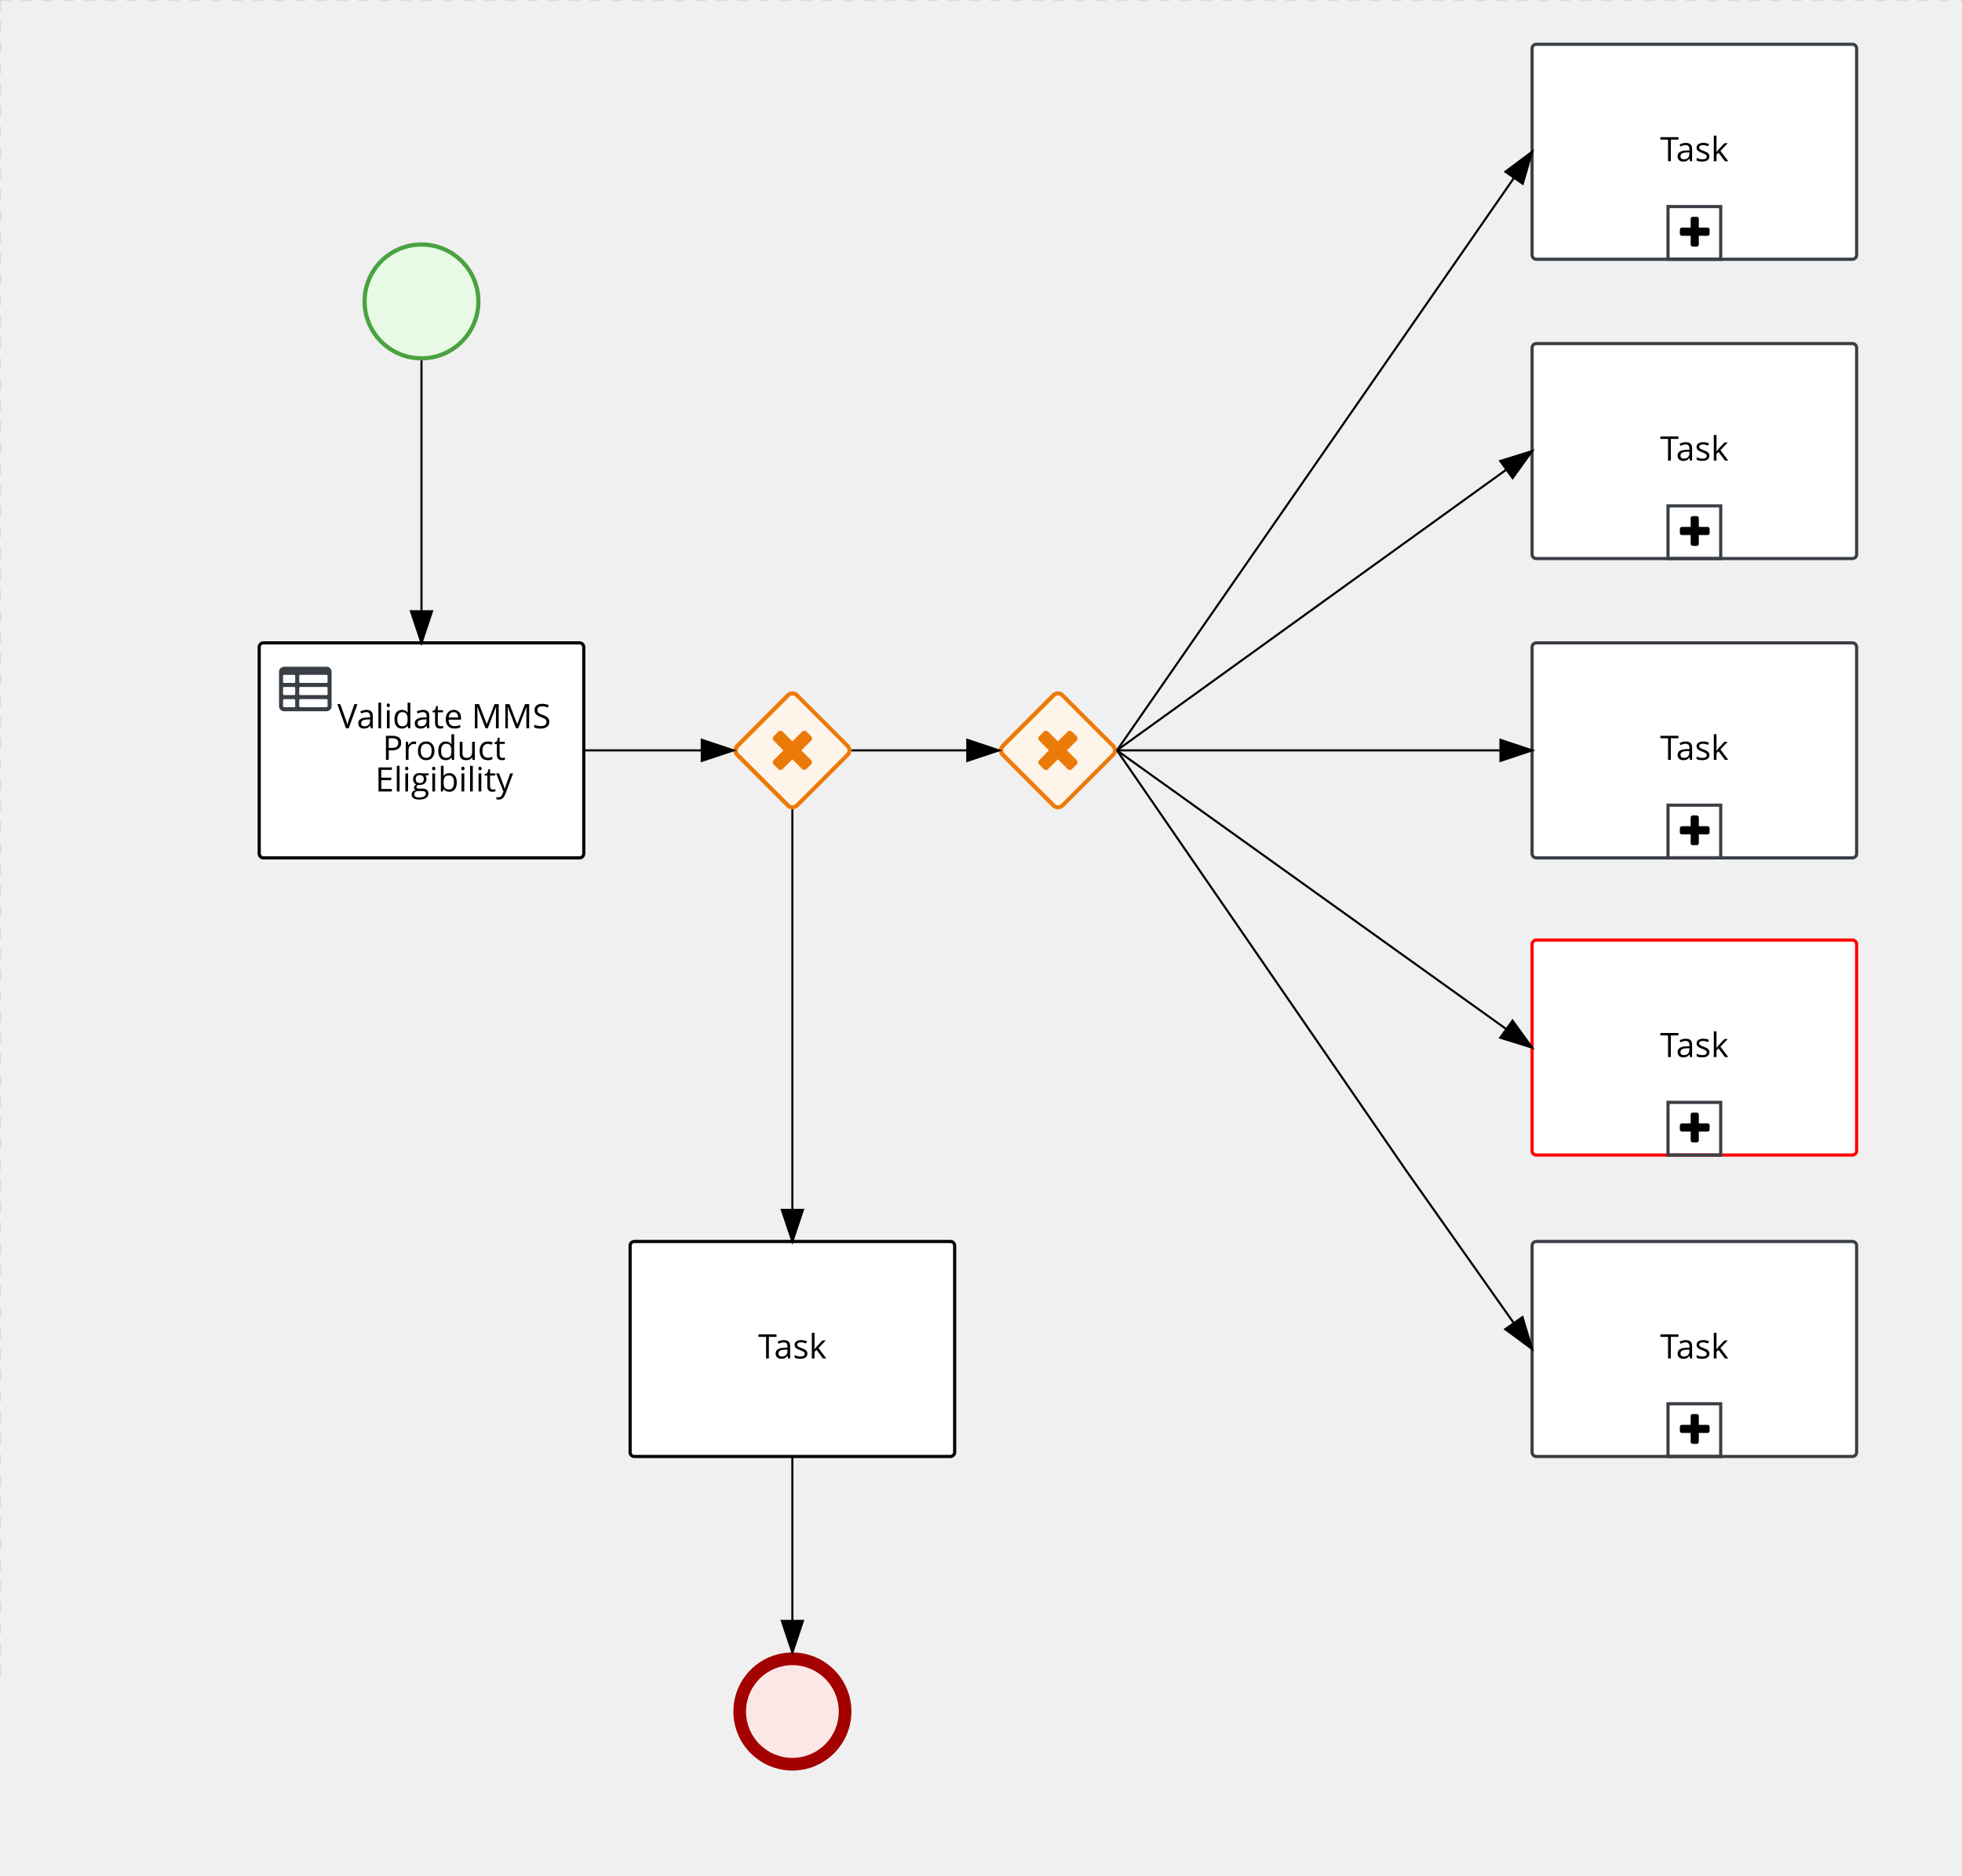
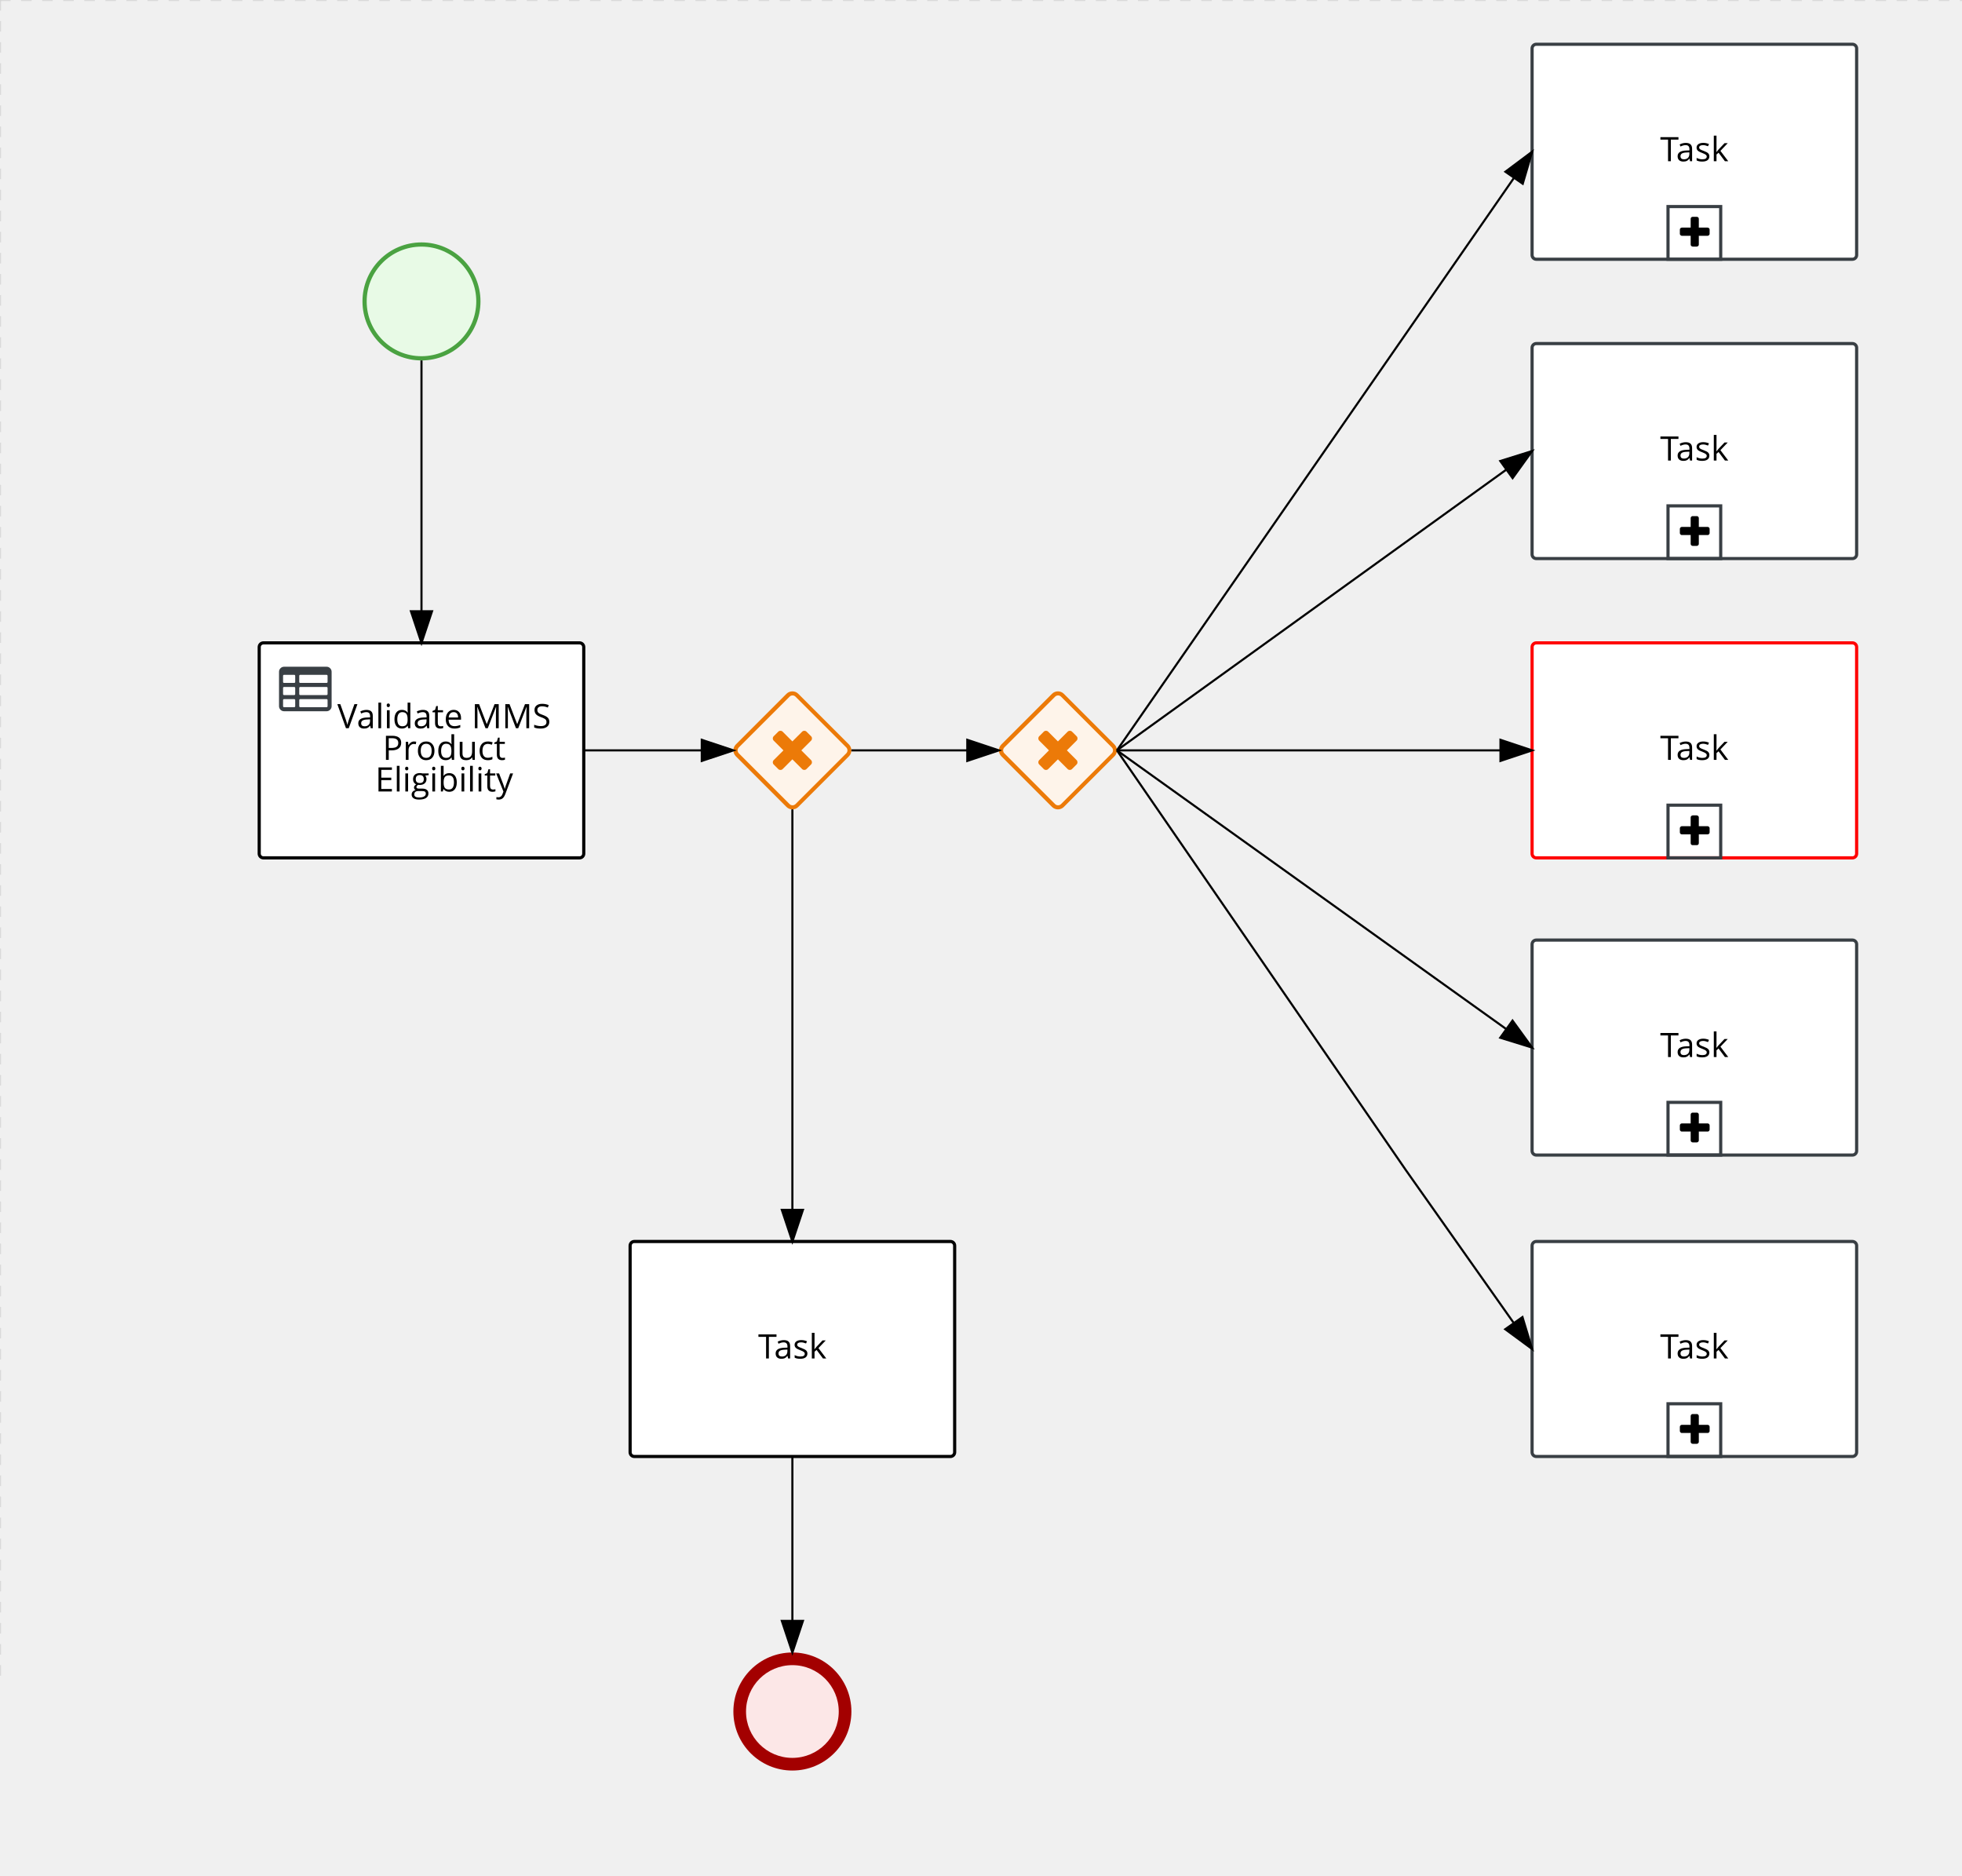
<svg xmlns="http://www.w3.org/2000/svg" version="1.1" width="931" height="890" viewBox="0 0 931 890">
  <defs />
  <g transform="matrix(1,0,0,1,0,0)">
    <g>
      <g>
        <g>
          <path fill="none" stroke="#d3d3d3" paint-order="fill stroke markers" d=" M 0 0 L 1200 0" stroke-miterlimit="10" stroke-opacity="0.8" stroke-dasharray="5" />
        </g>
        <g>
          <path fill="none" stroke="#d3d3d3" paint-order="fill stroke markers" d=" M 0 0 L 0 800" stroke-miterlimit="10" stroke-opacity="0.8" stroke-dasharray="5" />
        </g>
      </g>
      <g id="_A76799DD-3ED7-49B2-B6CB-41794F697E5E" bpmn2nodeid="_A76799DD-3ED7-49B2-B6CB-41794F697E5E" transform="matrix(1,0,0,1,727,589)">
        <g>
          <path fill="none" stroke="none" />
        </g>
        <g transform="matrix(1,0,0,1,0,0)">
          <path fill="#ffffff" stroke="none" id="_A76799DD-3ED7-49B2-B6CB-41794F697E5E?shapeType=BACKGROUND" paint-order="stroke fill markers" d=" M 2 0 L 152 0 L 152 0 A 2 2 0 0 1 154 2 L 154 100 L 154 100 A 2 2 0 0 1 152 102 L 2 102 L 2 102 A 2 2 0 0 1 0 100 L 0 2 L 0 2 A 2 2 0 0 1 2 0 Z" />
        </g>
        <g transform="matrix(1,0,0,1,0,0)">
          <path fill="none" stroke="rgb(57,63,68)" id="_A76799DD-3ED7-49B2-B6CB-41794F697E5E?shapeType=BORDER&amp;renderType=STROKE" paint-order="fill stroke markers" d=" M 2 0 L 152 0 L 152 0 A 2 2 0 0 1 154 2 L 154 100 L 154 100 A 2 2 0 0 1 152 102 L 2 102 L 2 102 A 2 2 0 0 1 0 100 L 0 2 L 0 2 A 2 2 0 0 1 2 0 Z" stroke-miterlimit="10" stroke-width="1.5" stroke-dasharray="" />
        </g>
        <g transform="matrix(1,0,0,1,1.5,11)">
          <g transform="matrix(1,0,0,1,0,0)">
            <g transform="matrix(1,0,0,1,63,66)">
              <path fill="none" stroke="#393f44" id="_A76799DD-3ED7-49B2-B6CB-41794F697E5Eundefined" paint-order="fill stroke markers" d=" M 0 0 L 25 0 L 25 25 L 0 25 L 0 0 Z Z" stroke-miterlimit="10" stroke-width="1.5" stroke-dasharray="" />
            </g>
            <g transform="matrix(0.04,0,0,0.04,68.64,69.6)">
              <path fill="#000000" stroke="#000000" id="_A76799DD-3ED7-49B2-B6CB-41794F697E5Eundefined" paint-order="fill stroke markers" d=" M 0 0 M 352 184 L 352 232 C 352 238.7 349.7 244.3 345 249 C 340.3 253.7 334.7 256 328 256 L 224 256 L 224 360 C 224 366.7 221.7 372.3 217 377 C 212.3 381.7 206.7 384 200 384 L 152 384 C 145.3 384 139.7 381.7 135 377 C 130.3 372.3 128 366.7 128 360 L 128 256 L 24 256 C 17.3 256 11.7 253.7 7 249 C 2.3 244.3 0 238.7 0 232 L 0 184 C 0 177.3 2.3 171.7 7 167 C 11.7 162.3 17.3 160 24 160 L 128 160 L 128 56 C 128 49.3 130.3 43.7 135 39 C 139.7 34.3 145.3 32 152 32 L 200 32 C 206.7 32 212.3 34.3 217 39 C 221.7 43.7 224 49.3 224 56 L 224 160 L 328 160 C 334.7 160 340.3 162.3 345 167 C 349.7 171.7 352 177.3 352 184 Z" stroke-miterlimit="10" stroke-dasharray="" />
            </g>
          </g>
        </g>
        <g transform="matrix(1,0,0,1,13.32,11)">
          <g transform="matrix(1,0,0,1,0,0)">
            <g transform="matrix(1,0,0,1,63,66)">
              <path fill="none" stroke="none" />
            </g>
            <g transform="matrix(0.04,0,0,0.04,68.64,69.6)">
              <path fill="none" stroke="none" />
            </g>
            <g transform="matrix(0.04,0,0,0.04,40.32,71.04)">
              <path fill="none" stroke="none" />
            </g>
            <g transform="matrix(0.04,0,0,0.04,39.36,72)">
              <path fill="none" stroke="none" />
            </g>
          </g>
        </g>
        <g transform="matrix(1,0,0,1,60.75,43.5)">
          <text fill="#000000" stroke="none" font-family="Open Sans" font-size="12pt" font-style="normal" font-weight="normal" text-decoration="normal" x="16.25" y="12" text-anchor="middle" dominant-baseline="alphabetic">Task</text>
        </g>
      </g>
      <g id="_72A694A1-276A-4D4A-A36B-1D5929B8A58D" bpmn2nodeid="_72A694A1-276A-4D4A-A36B-1D5929B8A58D" transform="matrix(1,0,0,1,727,305)">
        <g>
          <path fill="none" stroke="none" />
        </g>
        <g transform="matrix(1,0,0,1,0,0)">
          <path fill="#ffffff" stroke="none" id="_72A694A1-276A-4D4A-A36B-1D5929B8A58D?shapeType=BACKGROUND" paint-order="stroke fill markers" d=" M 2 0 L 152 0 L 152 0 A 2 2 0 0 1 154 2 L 154 100 L 154 100 A 2 2 0 0 1 152 102 L 2 102 L 2 102 A 2 2 0 0 1 0 100 L 0 2 L 0 2 A 2 2 0 0 1 2 0 Z" />
        </g>
        <g transform="matrix(1,0,0,1,0,0)">
-           <path fill="none" stroke="rgb(57,63,68)" id="_72A694A1-276A-4D4A-A36B-1D5929B8A58D?shapeType=BORDER&amp;renderType=STROKE" paint-order="fill stroke markers" d=" M 2 0 L 152 0 L 152 0 A 2 2 0 0 1 154 2 L 154 100 L 154 100 A 2 2 0 0 1 152 102 L 2 102 L 2 102 A 2 2 0 0 1 0 100 L 0 2 L 0 2 A 2 2 0 0 1 2 0 Z" stroke-miterlimit="10" stroke-width="1.5" stroke-dasharray="" />
+           <path fill="none" stroke="rgb(255,0,0)" id="_72A694A1-276A-4D4A-A36B-1D5929B8A58D?shapeType=BORDER&amp;renderType=STROKE" paint-order="fill stroke markers" d=" M 2 0 L 152 0 L 152 0 A 2 2 0 0 1 154 2 L 154 100 L 154 100 A 2 2 0 0 1 152 102 L 2 102 L 2 102 A 2 2 0 0 1 0 100 L 0 2 L 0 2 A 2 2 0 0 1 2 0 Z" stroke-miterlimit="10" stroke-width="1.5" stroke-dasharray="" />
        </g>
        <g transform="matrix(1,0,0,1,1.5,11)">
          <g transform="matrix(1,0,0,1,0,0)">
            <g transform="matrix(1,0,0,1,63,66)">
              <path fill="none" stroke="#393f44" id="_72A694A1-276A-4D4A-A36B-1D5929B8A58Dundefined" paint-order="fill stroke markers" d=" M 0 0 L 25 0 L 25 25 L 0 25 L 0 0 Z Z" stroke-miterlimit="10" stroke-width="1.5" stroke-dasharray="" />
            </g>
            <g transform="matrix(0.04,0,0,0.04,68.64,69.6)">
              <path fill="#000000" stroke="#000000" id="_72A694A1-276A-4D4A-A36B-1D5929B8A58Dundefined" paint-order="fill stroke markers" d=" M 0 0 M 352 184 L 352 232 C 352 238.7 349.7 244.3 345 249 C 340.3 253.7 334.7 256 328 256 L 224 256 L 224 360 C 224 366.7 221.7 372.3 217 377 C 212.3 381.7 206.7 384 200 384 L 152 384 C 145.3 384 139.7 381.7 135 377 C 130.3 372.3 128 366.7 128 360 L 128 256 L 24 256 C 17.3 256 11.7 253.7 7 249 C 2.3 244.3 0 238.7 0 232 L 0 184 C 0 177.3 2.3 171.7 7 167 C 11.7 162.3 17.3 160 24 160 L 128 160 L 128 56 C 128 49.3 130.3 43.7 135 39 C 139.7 34.3 145.3 32 152 32 L 200 32 C 206.7 32 212.3 34.3 217 39 C 221.7 43.7 224 49.3 224 56 L 224 160 L 328 160 C 334.7 160 340.3 162.3 345 167 C 349.7 171.7 352 177.3 352 184 Z" stroke-miterlimit="10" stroke-dasharray="" />
            </g>
          </g>
        </g>
        <g transform="matrix(1,0,0,1,13.32,11)">
          <g transform="matrix(1,0,0,1,0,0)">
            <g transform="matrix(1,0,0,1,63,66)">
              <path fill="none" stroke="none" />
            </g>
            <g transform="matrix(0.04,0,0,0.04,68.64,69.6)">
              <path fill="none" stroke="none" />
            </g>
            <g transform="matrix(0.04,0,0,0.04,40.32,71.04)">
              <path fill="none" stroke="none" />
            </g>
            <g transform="matrix(0.04,0,0,0.04,39.36,72)">
              <path fill="none" stroke="none" />
            </g>
          </g>
        </g>
        <g transform="matrix(1,0,0,1,60.75,43.5)">
          <text fill="#000000" stroke="none" font-family="Open Sans" font-size="12pt" font-style="normal" font-weight="normal" text-decoration="normal" x="16.25" y="12" text-anchor="middle" dominant-baseline="alphabetic">Task</text>
        </g>
      </g>
      <g id="_F65759B2-F271-47D0-9E52-600622DB5DE0" bpmn2nodeid="_F65759B2-F271-47D0-9E52-600622DB5DE0" transform="matrix(1,0,0,1,727,446)">
        <g>
          <path fill="none" stroke="none" />
        </g>
        <g transform="matrix(1,0,0,1,0,0)">
          <path fill="#ffffff" stroke="none" id="_F65759B2-F271-47D0-9E52-600622DB5DE0?shapeType=BACKGROUND" paint-order="stroke fill markers" d=" M 2 0 L 152 0 L 152 0 A 2 2 0 0 1 154 2 L 154 100 L 154 100 A 2 2 0 0 1 152 102 L 2 102 L 2 102 A 2 2 0 0 1 0 100 L 0 2 L 0 2 A 2 2 0 0 1 2 0 Z" />
        </g>
        <g transform="matrix(1,0,0,1,0,0)">
-           <path fill="none" stroke="rgb(255,0,0)" id="_F65759B2-F271-47D0-9E52-600622DB5DE0?shapeType=BORDER&amp;renderType=STROKE" paint-order="fill stroke markers" d=" M 2 0 L 152 0 L 152 0 A 2 2 0 0 1 154 2 L 154 100 L 154 100 A 2 2 0 0 1 152 102 L 2 102 L 2 102 A 2 2 0 0 1 0 100 L 0 2 L 0 2 A 2 2 0 0 1 2 0 Z" stroke-miterlimit="10" stroke-width="1.5" stroke-dasharray="" />
+           <path fill="none" stroke="rgb(57,63,68)" id="_F65759B2-F271-47D0-9E52-600622DB5DE0?shapeType=BORDER&amp;renderType=STROKE" paint-order="fill stroke markers" d=" M 2 0 L 152 0 L 152 0 A 2 2 0 0 1 154 2 L 154 100 L 154 100 A 2 2 0 0 1 152 102 L 2 102 L 2 102 A 2 2 0 0 1 0 100 L 0 2 L 0 2 A 2 2 0 0 1 2 0 Z" stroke-miterlimit="10" stroke-width="1.5" stroke-dasharray="" />
        </g>
        <g transform="matrix(1,0,0,1,1.5,11)">
          <g transform="matrix(1,0,0,1,0,0)">
            <g transform="matrix(1,0,0,1,63,66)">
              <path fill="none" stroke="#393f44" id="_F65759B2-F271-47D0-9E52-600622DB5DE0undefined" paint-order="fill stroke markers" d=" M 0 0 L 25 0 L 25 25 L 0 25 L 0 0 Z Z" stroke-miterlimit="10" stroke-width="1.5" stroke-dasharray="" />
            </g>
            <g transform="matrix(0.04,0,0,0.04,68.64,69.6)">
              <path fill="#000000" stroke="#000000" id="_F65759B2-F271-47D0-9E52-600622DB5DE0undefined" paint-order="fill stroke markers" d=" M 0 0 M 352 184 L 352 232 C 352 238.7 349.7 244.3 345 249 C 340.3 253.7 334.7 256 328 256 L 224 256 L 224 360 C 224 366.7 221.7 372.3 217 377 C 212.3 381.7 206.7 384 200 384 L 152 384 C 145.3 384 139.7 381.7 135 377 C 130.3 372.3 128 366.7 128 360 L 128 256 L 24 256 C 17.3 256 11.7 253.7 7 249 C 2.3 244.3 0 238.7 0 232 L 0 184 C 0 177.3 2.3 171.7 7 167 C 11.7 162.3 17.3 160 24 160 L 128 160 L 128 56 C 128 49.3 130.3 43.7 135 39 C 139.7 34.3 145.3 32 152 32 L 200 32 C 206.7 32 212.3 34.3 217 39 C 221.7 43.7 224 49.3 224 56 L 224 160 L 328 160 C 334.7 160 340.3 162.3 345 167 C 349.7 171.7 352 177.3 352 184 Z" stroke-miterlimit="10" stroke-dasharray="" />
            </g>
          </g>
        </g>
        <g transform="matrix(1,0,0,1,13.32,11)">
          <g transform="matrix(1,0,0,1,0,0)">
            <g transform="matrix(1,0,0,1,63,66)">
              <path fill="none" stroke="none" />
            </g>
            <g transform="matrix(0.04,0,0,0.04,68.64,69.6)">
              <path fill="none" stroke="none" />
            </g>
            <g transform="matrix(0.04,0,0,0.04,40.32,71.04)">
              <path fill="none" stroke="none" />
            </g>
            <g transform="matrix(0.04,0,0,0.04,39.36,72)">
              <path fill="none" stroke="none" />
            </g>
          </g>
        </g>
        <g transform="matrix(1,0,0,1,60.75,43.5)">
          <text fill="#000000" stroke="none" font-family="Open Sans" font-size="12pt" font-style="normal" font-weight="normal" text-decoration="normal" x="16.25" y="12" text-anchor="middle" dominant-baseline="alphabetic">Task</text>
        </g>
      </g>
      <g id="_E49FADFE-7FA1-484B-80E2-FA06F971635C" bpmn2nodeid="_E49FADFE-7FA1-484B-80E2-FA06F971635C" transform="matrix(1,0,0,1,123,305)">
        <g>
          <path fill="none" stroke="none" />
        </g>
        <g transform="matrix(1,0,0,1,0,0)">
          <path fill="#ffffff" stroke="none" id="_E49FADFE-7FA1-484B-80E2-FA06F971635C?shapeType=BACKGROUND" paint-order="stroke fill markers" d=" M 2 0 L 152 0 L 152 0 A 2 2 0 0 1 154 2 L 154 100 L 154 100 A 2 2 0 0 1 152 102 L 2 102 L 2 102 A 2 2 0 0 1 0 100 L 0 2 L 0 2 A 2 2 0 0 1 2 0 Z" />
        </g>
        <g transform="matrix(1,0,0,1,0,0)">
          <path fill="none" stroke="rgb(0,0,0)" id="_E49FADFE-7FA1-484B-80E2-FA06F971635C?shapeType=BORDER&amp;renderType=STROKE" paint-order="fill stroke markers" d=" M 2 0 L 152 0 L 152 0 A 2 2 0 0 1 154 2 L 154 100 L 154 100 A 2 2 0 0 1 152 102 L 2 102 L 2 102 A 2 2 0 0 1 0 100 L 0 2 L 0 2 A 2 2 0 0 1 2 0 Z" stroke-miterlimit="10" stroke-width="1.5" stroke-dasharray="" />
        </g>
        <g>
          <g transform="matrix(0.06,0,0,0.06,9.4,9.4)">
            <g transform="matrix(1,0,0,1,0,0)">
              <path fill="#393f44" stroke="none" id="_E49FADFE-7FA1-484B-80E2-FA06F971635Cundefined" paint-order="stroke fill markers" d=" M 0 0 M 128 344 L 128 296 C 128 293.7 127.2 291.8 125.8 290.2 C 124.4 288.6 122.4 288 120 288 L 40 288 C 37.7 288 35.8 288.8 34.2 290.2 C 32.6 291.6 32 293.7 32 296 L 32 344 C 32 346.3 32.8 348.2 34.2 349.8 C 35.6 351.4 37.6 352 40 352 L 120 352 C 122.3 352 124.2 351.2 125.8 349.8 C 127.4 348.4 128 346.3 128 344 Z M 0 0 M 128 248 L 128 200 C 128 197.7 127.2 195.8 125.8 194.2 C 124.4 192.6 122.4 192 120 192 L 40 192 C 37.7 192 35.8 192.8 34.2 194.2 C 32.6 195.6 32 197.7 32 200 L 32 248 C 32 250.3 32.8 252.2 34.2 253.8 C 35.6 255.4 37.6 256 40 256 L 120 256 C 122.3 256 124.2 255.2 125.8 253.8 C 127.4 252.4 128 250.3 128 248 Z M 0 0 M 376 352 C 378.3 352 380.2 351.2 381.8 349.8 C 383.4 348.4 384 346.4 384 344 L 384 296 C 384 293.7 383.2 291.8 381.8 290.2 C 380.4 288.6 378.4 288 376 288 L 168 288 C 165.7 288 163.8 288.8 162.2 290.2 C 160.6 291.6 160 293.6 160 296 L 160 344 C 160 346.3 160.8 348.2 162.2 349.8 C 163.6 351.4 165.6 352 168 352 L 376 352 Z M 0 0 M 128 152 L 128 104 C 128 101.7 127.2 99.8 125.8 98.2 C 124.4 96.6 122.3 96 120 96 L 40 96 C 37.7 96 35.8 96.8 34.2 98.2 C 32.6 99.6 32 101.7 32 104 L 32 152 C 32 154.3 32.8 156.2 34.2 157.8 C 35.6 159.4 37.6 160 40 160 L 120 160 C 122.3 160 124.2 159.2 125.8 157.8 C 127.4 156.4 128 154.3 128 152 Z M 0 0 M 376 256 C 378.3 256 380.2 255.2 381.8 253.8 C 383.4 252.4 384 250.4 384 248 L 384 200 C 384 197.7 383.2 195.8 381.8 194.2 C 380.4 192.6 378.4 192 376 192 L 168 192 C 165.7 192 163.8 192.8 162.2 194.2 C 160.6 195.6 160 197.6 160 200 L 160 248 C 160 250.3 160.8 252.2 162.2 253.8 C 163.6 255.4 165.6 256 168 256 L 376 256 Z M 0 0 M 376 160 C 378.3 160 380.2 159.2 381.8 157.8 C 383.4 156.4 384 154.4 384 152 L 384 104 C 384 101.7 383.2 99.8 381.8 98.2 C 380.4 96.6 378.3 96 376 96 L 168 96 C 165.7 96 163.8 96.8 162.2 98.2 C 160.6 99.6 160 101.6 160 104 L 160 152 C 160 154.3 160.8 156.2 162.2 157.8 C 163.6 159.4 165.6 160 168 160 L 376 160 Z M 0 0 M 416 72 L 416 344 C 416 355 412.1 364.4 404.2 372.2 C 396.3 380 387 384 376 384 L 40 384 C 29 384 19.6 380.1 11.8 372.2 C 4 364.3 0 355 0 344 L 0 72 C 0 61 3.9 51.6 11.8 43.8 C 19.7 36 29 32 40 32 L 376 32 C 387 32 396.4 35.9 404.2 43.8 C 412 51.7 416 61 416 72 Z" />
            </g>
          </g>
        </g>
        <g transform="matrix(1,0,0,1,35,28.5)">
          <text fill="#000000" stroke="none" font-family="Open Sans" font-size="12pt" font-style="normal" font-weight="normal" text-decoration="normal" x="52.754" y="12" text-anchor="middle" dominant-baseline="alphabetic">Validate MMS </text>
          <text fill="#000000" stroke="none" font-family="Open Sans" font-size="12pt" font-style="normal" font-weight="normal" text-decoration="normal" x="52.754" y="27" text-anchor="middle" dominant-baseline="alphabetic">     Product      </text>
          <text fill="#000000" stroke="none" font-family="Open Sans" font-size="12pt" font-style="normal" font-weight="normal" text-decoration="normal" x="52.754" y="42" text-anchor="middle" dominant-baseline="alphabetic">     Eligibility     </text>
        </g>
      </g>
      <g id="_1EEB6DE2-0E7D-45DA-ADD0-10F76B710CCC" bpmn2nodeid="_1EEB6DE2-0E7D-45DA-ADD0-10F76B710CCC" transform="matrix(1,0,0,1,172,115)">
        <g>
          <path fill="none" stroke="none" />
        </g>
        <g transform="matrix(0.125,0,0,0.125,0,0)">
          <g transform="matrix(1,0,0,1,0,0)">
            <path fill="#e8fae6" stroke="none" id="_1EEB6DE2-0E7D-45DA-ADD0-10F76B710CCC?shapeType=BACKGROUND" paint-order="stroke fill markers" d=" M 0 0 M 444 224 C 444 263.9 434.2 300.8 414.4 334.5 C 394.7 368.2 368 394.9 334.4 414.5 C 300.8 434.1 263.9 444 224 444 C 184.1 444 147.2 434.2 113.5 414.4 C 79.8 394.7 53.1 368 33.5 334.4 C 13.9 300.8 4 263.9 4 224 C 4 184.1 13.8 147.2 33.6 113.5 C 53.4 79.8 80.1 53.1 113.6 33.5 C 147.1 13.9 184.1 4 224 4 C 263.9 4 300.8 13.8 334.5 33.6 C 368.2 53.4 394.9 80.1 414.5 113.6 C 434.1 147.1 444 184.1 444 224 Z" />
          </g>
          <g>
            <g transform="matrix(1,0,0,1,0,0)">
              <g transform="matrix(1,0,0,1,0,0)">
                <path fill="rgb(74,162,65)" stroke="none" id="_1EEB6DE2-0E7D-45DA-ADD0-10F76B710CCC?shapeType=BORDER&amp;renderType=FILL" paint-order="stroke fill markers" d=" M 0 0 M 224 0 C 100.3 0 0 100.3 0 224 C 0 347.7 100.3 448 224 448 C 347.7 448 448 347.7 448 224 C 448 100.3 347.7 0 224 0 Z M 0 0 M 224 432 C 109.1 432 16 338.9 16 224 C 16 109.1 109.1 16 224 16 C 338.9 16 432 109.1 432 224 C 432 338.9 338.9 432 224 432 Z" />
              </g>
            </g>
          </g>
        </g>
        <g transform="matrix(1,0,0,1,28,61)" />
      </g>
      <g id="_BF479B13-8E54-4DE4-90D3-F3C8C957838D" bpmn2nodeid="_BF479B13-8E54-4DE4-90D3-F3C8C957838D">
        <g>
          <path fill="none" stroke="rgb(0,0,0)" paint-order="fill stroke markers" d=" M 200 171 L 200 290" stroke-miterlimit="10" stroke-dasharray="" />
        </g>
        <g transform="matrix(1,0,0,1,200,171)" />
        <g transform="matrix(-1,1.2246467991473532e-16,-1.2246467991473532e-16,-1,205,305)">
          <path fill="rgb(0,0,0)" stroke="rgb(0,0,0)" paint-order="fill stroke markers" d=" M 10 15 L 0 15 L 5 0 Z" stroke-miterlimit="10" stroke-dasharray="" />
        </g>
        <g transform="matrix(1,0,0,1,210,238)" />
      </g>
      <g transform="matrix(1,0,0,1,727,589)" />
      <g transform="matrix(1,0,0,1,727,305)" />
      <g transform="matrix(1,0,0,1,727,446)" />
      <g transform="matrix(1,0,0,1,123,305)" />
      <g transform="matrix(1,0,0,1,172,115)" />
      <g id="_E17C8DEE-B1FB-4815-B3DA-DA69C2064B5B" bpmn2nodeid="_E17C8DEE-B1FB-4815-B3DA-DA69C2064B5B" transform="matrix(1,0,0,1,727,21)">
        <g>
          <path fill="none" stroke="none" />
        </g>
        <g transform="matrix(1,0,0,1,0,0)">
          <path fill="#ffffff" stroke="none" id="_E17C8DEE-B1FB-4815-B3DA-DA69C2064B5B?shapeType=BACKGROUND" paint-order="stroke fill markers" d=" M 2 0 L 152 0 L 152 0 A 2 2 0 0 1 154 2 L 154 100 L 154 100 A 2 2 0 0 1 152 102 L 2 102 L 2 102 A 2 2 0 0 1 0 100 L 0 2 L 0 2 A 2 2 0 0 1 2 0 Z" />
        </g>
        <g transform="matrix(1,0,0,1,0,0)">
          <path fill="none" stroke="rgb(57,63,68)" id="_E17C8DEE-B1FB-4815-B3DA-DA69C2064B5B?shapeType=BORDER&amp;renderType=STROKE" paint-order="fill stroke markers" d=" M 2 0 L 152 0 L 152 0 A 2 2 0 0 1 154 2 L 154 100 L 154 100 A 2 2 0 0 1 152 102 L 2 102 L 2 102 A 2 2 0 0 1 0 100 L 0 2 L 0 2 A 2 2 0 0 1 2 0 Z" stroke-miterlimit="10" stroke-width="1.5" stroke-dasharray="" />
        </g>
        <g transform="matrix(1,0,0,1,1.5,11)">
          <g transform="matrix(1,0,0,1,0,0)">
            <g transform="matrix(1,0,0,1,63,66)">
              <path fill="none" stroke="#393f44" id="_E17C8DEE-B1FB-4815-B3DA-DA69C2064B5Bundefined" paint-order="fill stroke markers" d=" M 0 0 L 25 0 L 25 25 L 0 25 L 0 0 Z Z" stroke-miterlimit="10" stroke-width="1.5" stroke-dasharray="" />
            </g>
            <g transform="matrix(0.04,0,0,0.04,68.64,69.6)">
              <path fill="#000000" stroke="#000000" id="_E17C8DEE-B1FB-4815-B3DA-DA69C2064B5Bundefined" paint-order="fill stroke markers" d=" M 0 0 M 352 184 L 352 232 C 352 238.7 349.7 244.3 345 249 C 340.3 253.7 334.7 256 328 256 L 224 256 L 224 360 C 224 366.7 221.7 372.3 217 377 C 212.3 381.7 206.7 384 200 384 L 152 384 C 145.3 384 139.7 381.7 135 377 C 130.3 372.3 128 366.7 128 360 L 128 256 L 24 256 C 17.3 256 11.7 253.7 7 249 C 2.3 244.3 0 238.7 0 232 L 0 184 C 0 177.3 2.3 171.7 7 167 C 11.7 162.3 17.3 160 24 160 L 128 160 L 128 56 C 128 49.3 130.3 43.7 135 39 C 139.7 34.3 145.3 32 152 32 L 200 32 C 206.7 32 212.3 34.3 217 39 C 221.7 43.7 224 49.3 224 56 L 224 160 L 328 160 C 334.7 160 340.3 162.3 345 167 C 349.7 171.7 352 177.3 352 184 Z" stroke-miterlimit="10" stroke-dasharray="" />
            </g>
          </g>
        </g>
        <g transform="matrix(1,0,0,1,13.32,11)">
          <g transform="matrix(1,0,0,1,0,0)">
            <g transform="matrix(1,0,0,1,63,66)">
              <path fill="none" stroke="none" />
            </g>
            <g transform="matrix(0.04,0,0,0.04,68.64,69.6)">
              <path fill="none" stroke="none" />
            </g>
            <g transform="matrix(0.04,0,0,0.04,40.32,71.04)">
              <path fill="none" stroke="none" />
            </g>
            <g transform="matrix(0.04,0,0,0.04,39.36,72)">
              <path fill="none" stroke="none" />
            </g>
          </g>
        </g>
        <g transform="matrix(1,0,0,1,60.75,43.5)">
          <text fill="#000000" stroke="none" font-family="Open Sans" font-size="12pt" font-style="normal" font-weight="normal" text-decoration="normal" x="16.25" y="12" text-anchor="middle" dominant-baseline="alphabetic">Task</text>
        </g>
      </g>
      <g id="_DD944437-5A6E-4C4F-B95D-718443E29EF8" bpmn2nodeid="_DD944437-5A6E-4C4F-B95D-718443E29EF8" transform="matrix(1,0,0,1,727,163)">
        <g>
          <path fill="none" stroke="none" />
        </g>
        <g transform="matrix(1,0,0,1,0,0)">
          <path fill="#ffffff" stroke="none" id="_DD944437-5A6E-4C4F-B95D-718443E29EF8?shapeType=BACKGROUND" paint-order="stroke fill markers" d=" M 2 0 L 152 0 L 152 0 A 2 2 0 0 1 154 2 L 154 100 L 154 100 A 2 2 0 0 1 152 102 L 2 102 L 2 102 A 2 2 0 0 1 0 100 L 0 2 L 0 2 A 2 2 0 0 1 2 0 Z" />
        </g>
        <g transform="matrix(1,0,0,1,0,0)">
          <path fill="none" stroke="rgb(57,63,68)" id="_DD944437-5A6E-4C4F-B95D-718443E29EF8?shapeType=BORDER&amp;renderType=STROKE" paint-order="fill stroke markers" d=" M 2 0 L 152 0 L 152 0 A 2 2 0 0 1 154 2 L 154 100 L 154 100 A 2 2 0 0 1 152 102 L 2 102 L 2 102 A 2 2 0 0 1 0 100 L 0 2 L 0 2 A 2 2 0 0 1 2 0 Z" stroke-miterlimit="10" stroke-width="1.5" stroke-dasharray="" />
        </g>
        <g transform="matrix(1,0,0,1,1.5,11)">
          <g transform="matrix(1,0,0,1,0,0)">
            <g transform="matrix(1,0,0,1,63,66)">
              <path fill="none" stroke="#393f44" id="_DD944437-5A6E-4C4F-B95D-718443E29EF8undefined" paint-order="fill stroke markers" d=" M 0 0 L 25 0 L 25 25 L 0 25 L 0 0 Z Z" stroke-miterlimit="10" stroke-width="1.5" stroke-dasharray="" />
            </g>
            <g transform="matrix(0.04,0,0,0.04,68.64,69.6)">
              <path fill="#000000" stroke="#000000" id="_DD944437-5A6E-4C4F-B95D-718443E29EF8undefined" paint-order="fill stroke markers" d=" M 0 0 M 352 184 L 352 232 C 352 238.7 349.7 244.3 345 249 C 340.3 253.7 334.7 256 328 256 L 224 256 L 224 360 C 224 366.7 221.7 372.3 217 377 C 212.3 381.7 206.7 384 200 384 L 152 384 C 145.3 384 139.7 381.7 135 377 C 130.3 372.3 128 366.7 128 360 L 128 256 L 24 256 C 17.3 256 11.7 253.7 7 249 C 2.3 244.3 0 238.7 0 232 L 0 184 C 0 177.3 2.3 171.7 7 167 C 11.7 162.3 17.3 160 24 160 L 128 160 L 128 56 C 128 49.3 130.3 43.7 135 39 C 139.7 34.3 145.3 32 152 32 L 200 32 C 206.7 32 212.3 34.3 217 39 C 221.7 43.7 224 49.3 224 56 L 224 160 L 328 160 C 334.7 160 340.3 162.3 345 167 C 349.7 171.7 352 177.3 352 184 Z" stroke-miterlimit="10" stroke-dasharray="" />
            </g>
          </g>
        </g>
        <g transform="matrix(1,0,0,1,13.32,11)">
          <g transform="matrix(1,0,0,1,0,0)">
            <g transform="matrix(1,0,0,1,63,66)">
              <path fill="none" stroke="none" />
            </g>
            <g transform="matrix(0.04,0,0,0.04,68.64,69.6)">
              <path fill="none" stroke="none" />
            </g>
            <g transform="matrix(0.04,0,0,0.04,40.32,71.04)">
              <path fill="none" stroke="none" />
            </g>
            <g transform="matrix(0.04,0,0,0.04,39.36,72)">
              <path fill="none" stroke="none" />
            </g>
          </g>
        </g>
        <g transform="matrix(1,0,0,1,60.75,43.5)">
          <text fill="#000000" stroke="none" font-family="Open Sans" font-size="12pt" font-style="normal" font-weight="normal" text-decoration="normal" x="16.25" y="12" text-anchor="middle" dominant-baseline="alphabetic">Task</text>
        </g>
      </g>
      <g transform="matrix(1,0,0,1,727,163)" />
      <g transform="matrix(1,0,0,1,727,21)" />
      <g id="_6D9BF764-7BC5-43BF-A105-0A907C5B68FB" bpmn2nodeid="_6D9BF764-7BC5-43BF-A105-0A907C5B68FB" transform="matrix(1,0,0,1,474,328)">
        <g>
          <path fill="none" stroke="none" />
        </g>
        <g transform="matrix(0.125,0,0,0.125,0,0)">
          <g transform="matrix(1,0,0,1,0,0)">
            <path fill="#fef4ea" stroke="none" id="_6D9BF764-7BC5-43BF-A105-0A907C5B68FB?shapeType=BACKGROUND" paint-order="stroke fill markers" d=" M 0 0 M 224.4 4.3 C 216.4 4.3 208.4 7.3 202.3 13.4 L 13.5 202.2 C 1.3 214.4 1.3 234.2 13.5 246.4 L 202.2 435.1 C 208.3 441.2 216.4 444.2 224.3 444.2 C 232.2 444.2 240.3 441.2 246.4 435.1 L 435.1 246.4 C 447.3 234.2 447.3 214.4 435.1 202.2 L 246.5 13.4 C 240.4 7.3 232.4 4.3 224.4 4.3 L 224.4 4.3 Z" />
          </g>
          <g>
            <g transform="matrix(1,0,0,1,0,0)">
              <g transform="matrix(1,0,0,1,0,0)">
                <path fill="rgb(236,122,8)" stroke="none" id="_6D9BF764-7BC5-43BF-A105-0A907C5B68FB?shapeType=BORDER&amp;renderType=FILL" paint-order="stroke fill markers" d=" M 0 0 M 20.8 212.7 L 213.3 20.2 C 219.6 13.9 229.7 13.9 235.9 20.2 L 428.4 212.7 C 434.7 219 434.7 229.1 428.4 235.3 L 235.9 427.8 C 229.6 434.1 219.5 434.1 213.3 427.8 L 20.8 235.3 C 14.5 229.1 14.5 218.9 20.8 212.7 L 20.8 212.7 Z M 0 0 M 0 224 C 0 232.1 3.1 240.3 9.3 246.5 L 201.5 438.7 C 213.9 451.1 234.1 451.1 246.5 438.7 L 438.7 246.5 C 444.9 240.3 448 232.1 448 224 C 448 215.9 444.9 207.7 438.7 201.5 L 246.5 9.3 C 234.1 -3.1 213.9 -3.1 201.5 9.3 L 9.3 201.5 C 3.1 207.7 0 215.9 0 224 L 0 224 Z" />
              </g>
            </g>
          </g>
          <g>
            <g transform="matrix(1,0,0,1,0,0)">
              <g transform="matrix(1,0,0,1,0,0)">
                <path fill="#ec7a08" stroke="none" id="_6D9BF764-7BC5-43BF-A105-0A907C5B68FBundefined" paint-order="stroke fill markers" d=" M 0 0 M 298.2 269.2 C 298.2 272.6 297.1 275.3 294.7 277.7 L 277.7 294.7 C 275.3 297.1 272.6 298.2 269.2 298.2 C 265.8 298.2 263.1 297.1 260.7 294.7 L 224 258 L 187.2 294.8 C 184.8 297.2 182.1 298.3 178.7 298.3 C 175.3 298.3 172.6 297.2 170.2 294.8 L 153.2 277.8 C 150.8 275.4 149.7 272.7 149.7 269.3 C 149.7 265.9 150.8 263.2 153.2 260.8 L 190 224 L 153.2 187.2 C 150.8 184.8 149.7 182 149.7 178.7 C 149.7 175.3 150.8 172.5 153.2 170.2 L 170.2 153.2 C 172.6 150.8 175.3 149.7 178.7 149.7 C 182.1 149.7 184.8 150.8 187.2 153.2 L 224 190 L 260.8 153.2 C 263.2 150.8 265.9 149.7 269.3 149.7 C 272.7 149.7 275.4 150.8 277.8 153.2 L 294.8 170.2 C 297.2 172.5 298.3 175.3 298.3 178.7 C 298.3 182 297.2 184.8 294.8 187.2 L 258 224 L 294.8 260.8 C 297.1 263.1 298.2 265.9 298.2 269.2 Z" />
              </g>
            </g>
          </g>
        </g>
        <g transform="matrix(1,0,0,1,28,61)" />
      </g>
      <g id="_424C7072-2A9A-4B3F-A734-5F87F5B6A74E" bpmn2nodeid="_424C7072-2A9A-4B3F-A734-5F87F5B6A74E">
        <g>
          <path fill="none" stroke="rgb(0,0,0)" paint-order="fill stroke markers" d=" M 530 356 L 718.451 84.325" stroke-miterlimit="10" stroke-dasharray="" />
        </g>
        <g transform="matrix(1,0,0,1,530,356)" />
        <g transform="matrix(0.8216711,0.569962,-0.569962,0.8216711,722.8916,69.15019)">
          <path fill="rgb(0,0,0)" stroke="rgb(0,0,0)" paint-order="fill stroke markers" d=" M 10 15 L 0 15 L 5 0 Z" stroke-miterlimit="10" stroke-dasharray="" />
        </g>
        <g transform="matrix(1,0,0,1,579.7205,208.3004)" />
      </g>
      <g id="_9DFD2A05-08FC-4227-9616-EB8B35431BC5" bpmn2nodeid="_9DFD2A05-08FC-4227-9616-EB8B35431BC5">
        <g>
          <path fill="none" stroke="rgb(0,0,0)" paint-order="fill stroke markers" d=" M 530 356 L 712 356" stroke-miterlimit="10" stroke-dasharray="" />
        </g>
        <g transform="matrix(1,0,0,1,530,356)" />
        <g transform="matrix(6.123233995736766e-17,1,-1,6.123233995736766e-17,727,351)">
          <path fill="rgb(0,0,0)" stroke="rgb(0,0,0)" paint-order="fill stroke markers" d=" M 10 15 L 0 15 L 5 0 Z" stroke-miterlimit="10" stroke-dasharray="" />
        </g>
        <g transform="matrix(1,0,0,1,530,346)" />
      </g>
      <g id="_1E83C64C-86AD-431E-B3FB-50EA29AA6065" bpmn2nodeid="_1E83C64C-86AD-431E-B3FB-50EA29AA6065">
        <g>
          <path fill="none" stroke="#000000" paint-order="fill stroke markers" d=" M 530 356 L 714.802 488.27" stroke-miterlimit="10" stroke-dasharray="" />
        </g>
        <g transform="matrix(1,0,0,1,530,356)" />
        <g transform="matrix(-0.5820189,0.8131753,-0.8131753,-0.5820189,729.9101,492.9341)">
          <path fill="#000000" stroke="#000000" paint-order="fill stroke markers" d=" M 10 15 L 0 15 L 5 0 Z" stroke-miterlimit="10" stroke-dasharray="" />
        </g>
        <g transform="matrix(1,0,0,1,553.0027,418.3682)" />
      </g>
      <g id="_5C95B5F7-B483-4434-8E37-0D0B9C971A2B" bpmn2nodeid="_5C95B5F7-B483-4434-8E37-0D0B9C971A2B">
        <g>
          <path fill="none" stroke="#000000" paint-order="fill stroke markers" d=" M 530 356 L 667 555 L 718.35 627.745" stroke-miterlimit="10" stroke-dasharray="" />
        </g>
        <g transform="matrix(1,0,0,1,530,356)" />
        <g transform="matrix(-0.8169679,0.5766832,-0.5766832,-0.8169679,731.0848,637.1166)">
          <path fill="#000000" stroke="#000000" paint-order="fill stroke markers" d=" M 10 15 L 0 15 L 5 0 Z" stroke-miterlimit="10" stroke-dasharray="" />
        </g>
        <g transform="matrix(1,0,0,1,550.0312,449.8294)" />
      </g>
      <g id="_62C19D14-2725-4989-BC6B-E99D88A4BCE3" bpmn2nodeid="_62C19D14-2725-4989-BC6B-E99D88A4BCE3">
        <g>
          <path fill="none" stroke="rgb(0,0,0)" paint-order="fill stroke markers" d=" M 530 356 L 714.832 222.771" stroke-miterlimit="10" stroke-dasharray="" />
        </g>
        <g transform="matrix(1,0,0,1,530,356)" />
        <g transform="matrix(0.5847386,0.8112218,-0.8112218,0.5847386,724.0763,209.9439)">
          <path fill="rgb(0,0,0)" stroke="rgb(0,0,0)" paint-order="fill stroke markers" d=" M 10 15 L 0 15 L 5 0 Z" stroke-miterlimit="10" stroke-dasharray="" />
        </g>
        <g transform="matrix(1,0,0,1,553.2252,276.8878)" />
      </g>
      <g transform="matrix(1,0,0,1,474,328)" />
      <g id="_A51A2811-04F0-453C-931D-C050A2412224" bpmn2nodeid="_A51A2811-04F0-453C-931D-C050A2412224" transform="matrix(1,0,0,1,299,589)">
        <g>
          <path fill="none" stroke="none" />
        </g>
        <g transform="matrix(1,0,0,1,0,0)">
          <path fill="#ffffff" stroke="none" id="_A51A2811-04F0-453C-931D-C050A2412224?shapeType=BACKGROUND" paint-order="stroke fill markers" d=" M 2 0 L 152 0 L 152 0 A 2 2 0 0 1 154 2 L 154 100 L 154 100 A 2 2 0 0 1 152 102 L 2 102 L 2 102 A 2 2 0 0 1 0 100 L 0 2 L 0 2 A 2 2 0 0 1 2 0 Z" />
        </g>
        <g transform="matrix(1,0,0,1,0,0)">
          <path fill="none" stroke="rgb(0,0,0)" id="_A51A2811-04F0-453C-931D-C050A2412224?shapeType=BORDER&amp;renderType=STROKE" paint-order="fill stroke markers" d=" M 2 0 L 152 0 L 152 0 A 2 2 0 0 1 154 2 L 154 100 L 154 100 A 2 2 0 0 1 152 102 L 2 102 L 2 102 A 2 2 0 0 1 0 100 L 0 2 L 0 2 A 2 2 0 0 1 2 0 Z" stroke-miterlimit="10" stroke-width="1.5" stroke-dasharray="" />
        </g>
        <g transform="matrix(1,0,0,1,60.75,43.5)">
          <text fill="#000000" stroke="none" font-family="Open Sans" font-size="12pt" font-style="normal" font-weight="normal" text-decoration="normal" x="16.25" y="12" text-anchor="middle" dominant-baseline="alphabetic">Task</text>
        </g>
      </g>
      <g transform="matrix(1,0,0,1,299,589)" />
      <g id="_28468B58-925A-47E1-8A9F-195FB467AEBE" bpmn2nodeid="_28468B58-925A-47E1-8A9F-195FB467AEBE" transform="matrix(1,0,0,1,348,784)">
        <g>
          <path fill="none" stroke="none" />
        </g>
        <g transform="matrix(0.125,0,0,0.125,0,0)">
          <g transform="matrix(1,0,0,1,0,0)">
            <path fill="#fce7e7" stroke="none" id="_28468B58-925A-47E1-8A9F-195FB467AEBE?shapeType=BACKGROUND" paint-order="stroke fill markers" d=" M 0 0 M 444 224 C 444 263.9 434.2 300.8 414.4 334.5 C 394.7 368.2 368 394.9 334.4 414.5 C 300.8 434.1 263.9 444 224 444 C 184.1 444 147.2 434.2 113.5 414.4 C 79.8 394.7 53.1 368 33.5 334.4 C 13.9 300.8 4 263.9 4 224 C 4 184.1 13.8 147.2 33.6 113.5 C 53.4 79.8 80.1 53.1 113.6 33.5 C 147.1 13.9 184.1 4 224 4 C 263.9 4 300.8 13.8 334.5 33.6 C 368.2 53.4 394.9 80.1 414.5 113.6 C 434.1 147.1 444 184.1 444 224 Z" />
          </g>
          <g>
            <g transform="matrix(1,0,0,1,0,0)">
              <g transform="matrix(1,0,0,1,0,0)">
                <path fill="rgb(163,0,0)" stroke="none" id="_28468B58-925A-47E1-8A9F-195FB467AEBE?shapeType=BORDER&amp;renderType=FILL" paint-order="stroke fill markers" d=" M 0 0 M 224 0 C 100.3 0 0 100.3 0 224 C 0 347.7 100.3 448 224 448 C 347.7 448 448 347.7 448 224 C 448 100.3 347.7 0 224 0 Z M 0 0 M 224 400 C 126.8 400 48 321.2 48 224 C 48 126.8 126.8 48 224 48 C 321.2 48 400 126.8 400 224 C 400 321.2 321.2 400 224 400 Z" />
              </g>
            </g>
          </g>
        </g>
        <g transform="matrix(1,0,0,1,28,61)" />
      </g>
      <g id="_BAB92737-1D8F-47A2-B2A1-0D48A6F91123" bpmn2nodeid="_BAB92737-1D8F-47A2-B2A1-0D48A6F91123">
        <g>
          <path fill="none" stroke="#000000" paint-order="fill stroke markers" d=" M 376 691 L 376 769" stroke-miterlimit="10" stroke-dasharray="" />
        </g>
        <g transform="matrix(1,0,0,1,376,691)" />
        <g transform="matrix(-1,1.2246467991473532e-16,-1.2246467991473532e-16,-1,381,784)">
          <path fill="#000000" stroke="#000000" paint-order="fill stroke markers" d=" M 10 15 L 0 15 L 5 0 Z" stroke-miterlimit="10" stroke-dasharray="" />
        </g>
        <g transform="matrix(1,0,0,1,386,737.5)" />
      </g>
      <g transform="matrix(1,0,0,1,348,784)" />
      <g id="_6D377CCF-8236-497B-B3FF-13EA45EEFA0A" bpmn2nodeid="_6D377CCF-8236-497B-B3FF-13EA45EEFA0A" transform="matrix(1,0,0,1,348,328)">
        <g>
          <path fill="none" stroke="none" />
        </g>
        <g transform="matrix(0.125,0,0,0.125,0,0)">
          <g transform="matrix(1,0,0,1,0,0)">
            <path fill="#fef4ea" stroke="none" id="_6D377CCF-8236-497B-B3FF-13EA45EEFA0A?shapeType=BACKGROUND" paint-order="stroke fill markers" d=" M 0 0 M 224.4 4.3 C 216.4 4.3 208.4 7.3 202.3 13.4 L 13.5 202.2 C 1.3 214.4 1.3 234.2 13.5 246.4 L 202.2 435.1 C 208.3 441.2 216.4 444.2 224.3 444.2 C 232.2 444.2 240.3 441.2 246.4 435.1 L 435.1 246.4 C 447.3 234.2 447.3 214.4 435.1 202.2 L 246.5 13.4 C 240.4 7.3 232.4 4.3 224.4 4.3 L 224.4 4.3 Z" />
          </g>
          <g>
            <g transform="matrix(1,0,0,1,0,0)">
              <g transform="matrix(1,0,0,1,0,0)">
                <path fill="rgb(236,122,8)" stroke="none" id="_6D377CCF-8236-497B-B3FF-13EA45EEFA0A?shapeType=BORDER&amp;renderType=FILL" paint-order="stroke fill markers" d=" M 0 0 M 20.8 212.7 L 213.3 20.2 C 219.6 13.9 229.7 13.9 235.9 20.2 L 428.4 212.7 C 434.7 219 434.7 229.1 428.4 235.3 L 235.9 427.8 C 229.6 434.1 219.5 434.1 213.3 427.8 L 20.8 235.3 C 14.5 229.1 14.5 218.9 20.8 212.7 L 20.8 212.7 Z M 0 0 M 0 224 C 0 232.1 3.1 240.3 9.3 246.5 L 201.5 438.7 C 213.9 451.1 234.1 451.1 246.5 438.7 L 438.7 246.5 C 444.9 240.3 448 232.1 448 224 C 448 215.9 444.9 207.7 438.7 201.5 L 246.5 9.3 C 234.1 -3.1 213.9 -3.1 201.5 9.3 L 9.3 201.5 C 3.1 207.7 0 215.9 0 224 L 0 224 Z" />
              </g>
            </g>
          </g>
          <g>
            <g transform="matrix(1,0,0,1,0,0)">
              <g transform="matrix(1,0,0,1,0,0)">
                <path fill="#ec7a08" stroke="none" id="_6D377CCF-8236-497B-B3FF-13EA45EEFA0Aundefined" paint-order="stroke fill markers" d=" M 0 0 M 298.2 269.2 C 298.2 272.6 297.1 275.3 294.7 277.7 L 277.7 294.7 C 275.3 297.1 272.6 298.2 269.2 298.2 C 265.8 298.2 263.1 297.1 260.7 294.7 L 224 258 L 187.2 294.8 C 184.8 297.2 182.1 298.3 178.7 298.3 C 175.3 298.3 172.6 297.2 170.2 294.8 L 153.2 277.8 C 150.8 275.4 149.7 272.7 149.7 269.3 C 149.7 265.9 150.8 263.2 153.2 260.8 L 190 224 L 153.2 187.2 C 150.8 184.8 149.7 182 149.7 178.7 C 149.7 175.3 150.8 172.5 153.2 170.2 L 170.2 153.2 C 172.6 150.8 175.3 149.7 178.7 149.7 C 182.1 149.7 184.8 150.8 187.2 153.2 L 224 190 L 260.8 153.2 C 263.2 150.8 265.9 149.7 269.3 149.7 C 272.7 149.7 275.4 150.8 277.8 153.2 L 294.8 170.2 C 297.2 172.5 298.3 175.3 298.3 178.7 C 298.3 182 297.2 184.8 294.8 187.2 L 258 224 L 294.8 260.8 C 297.1 263.1 298.2 265.9 298.2 269.2 Z" />
              </g>
            </g>
          </g>
        </g>
        <g transform="matrix(1,0,0,1,28,61)" />
      </g>
      <g id="_79F633D6-D306-4F7B-B3F8-7CECCE5C32B3" bpmn2nodeid="_79F633D6-D306-4F7B-B3F8-7CECCE5C32B3">
        <g>
          <path fill="none" stroke="#000000" paint-order="fill stroke markers" d=" M 376 384 L 376 574" stroke-miterlimit="10" stroke-dasharray="" />
        </g>
        <g transform="matrix(1,0,0,1,376,384)" />
        <g transform="matrix(-1,1.2246467991473532e-16,-1.2246467991473532e-16,-1,381,589)">
          <path fill="#000000" stroke="#000000" paint-order="fill stroke markers" d=" M 10 15 L 0 15 L 5 0 Z" stroke-miterlimit="10" stroke-dasharray="" />
        </g>
        <g transform="matrix(1,0,0,1,386,486.5)" />
      </g>
      <g id="_D6EF08BE-2AEC-4D44-BC7E-3C5F962749DA" bpmn2nodeid="_D6EF08BE-2AEC-4D44-BC7E-3C5F962749DA">
        <g>
          <path fill="none" stroke="#000000" paint-order="fill stroke markers" d=" M 277 356 L 333 356" stroke-miterlimit="10" stroke-dasharray="" />
        </g>
        <g transform="matrix(1,0,0,1,277,356)" />
        <g transform="matrix(6.123233995736766e-17,1,-1,6.123233995736766e-17,348,351)">
          <path fill="#000000" stroke="#000000" paint-order="fill stroke markers" d=" M 10 15 L 0 15 L 5 0 Z" stroke-miterlimit="10" stroke-dasharray="" />
        </g>
        <g transform="matrix(1,0,0,1,277,346)" />
      </g>
      <g transform="matrix(1,0,0,1,348,328)" />
      <g id="_2BDD209B-C2A6-46F1-9FB1-9A3A3D135FF4" bpmn2nodeid="_2BDD209B-C2A6-46F1-9FB1-9A3A3D135FF4">
        <g>
          <path fill="none" stroke="rgb(0,0,0)" paint-order="fill stroke markers" d=" M 404 356 L 459 356" stroke-miterlimit="10" stroke-dasharray="" />
        </g>
        <g transform="matrix(1,0,0,1,404,356)" />
        <g transform="matrix(6.123233995736766e-17,1,-1,6.123233995736766e-17,474,351)">
          <path fill="rgb(0,0,0)" stroke="rgb(0,0,0)" paint-order="fill stroke markers" d=" M 10 15 L 0 15 L 5 0 Z" stroke-miterlimit="10" stroke-dasharray="" />
        </g>
        <g transform="matrix(1,0,0,1,404,346)" />
      </g>
    </g>
  </g>
</svg>
